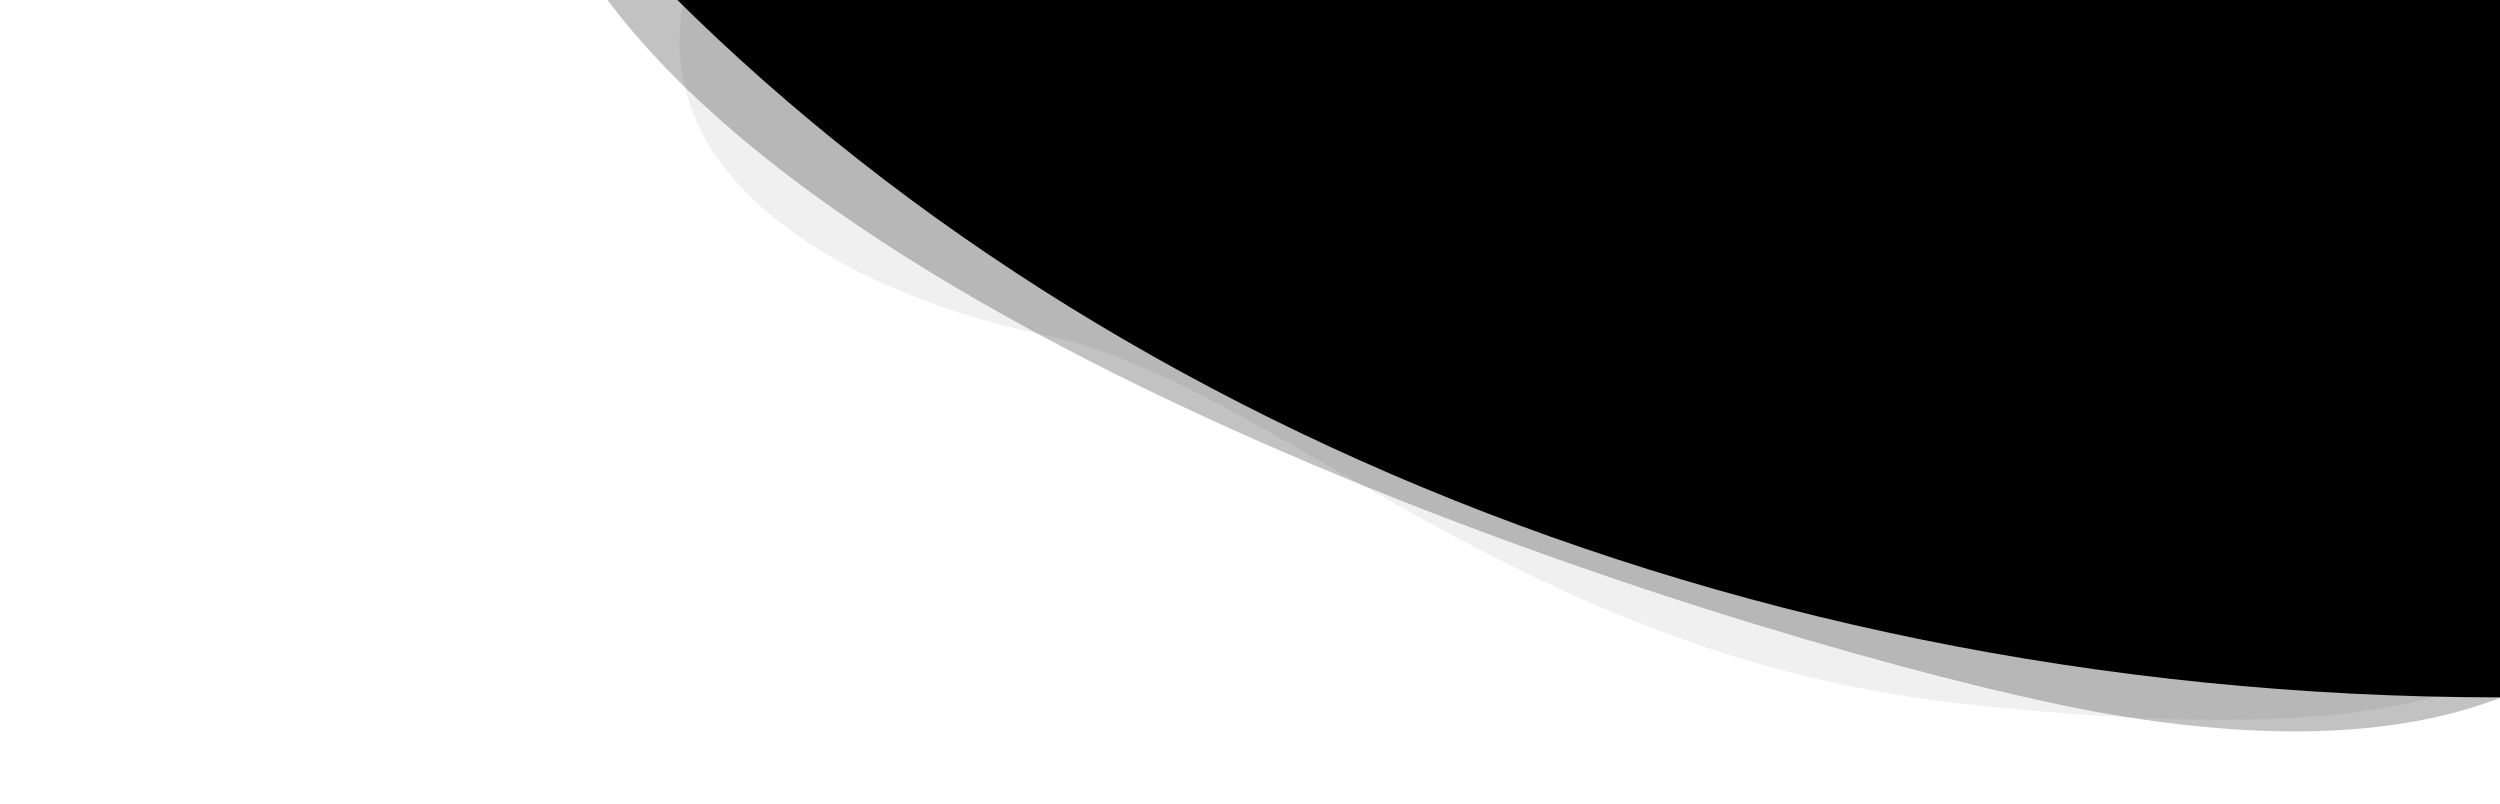
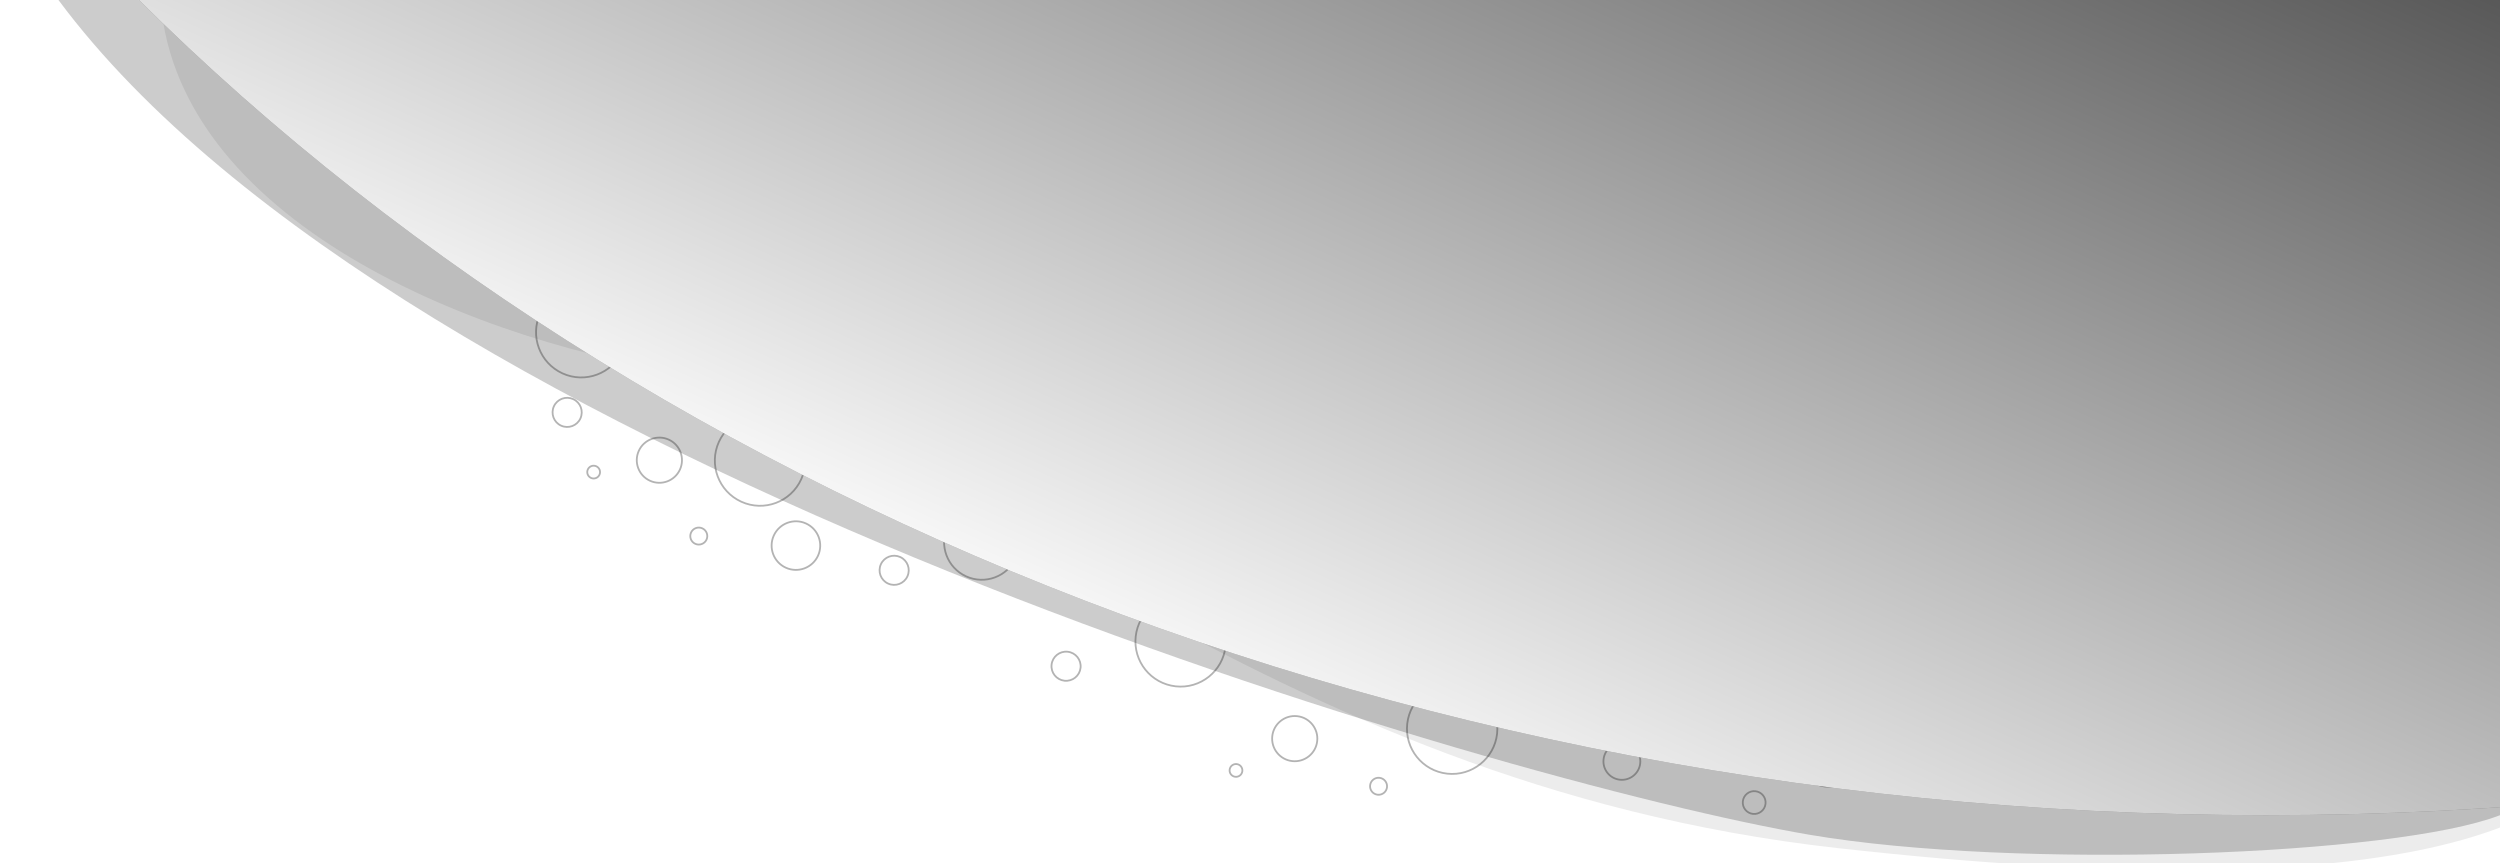
- <svg xmlns="http://www.w3.org/2000/svg" height="450" width="1400" version="1.1" id="hero-background-mask" fill="#000">
-   <g transform="translate(80.73239,-1.464695)" fill="#000">
-     <path d="M258.364-0C423.955 222.866 953.755 376.365 1100.37 401.399 1199.84 418.384 1269.96 411.477 1320 392 1320 338 1320 1 1320 1 979.261 0.669 556.291-0 258.364-0Z" style="fill:#000;opacity:0.24" />
-     <path d="M302.278 0.93C401.25 0.93 1121.25-0.001 1320-0.001 1320 49.999 1320 164.069 1320 196c0 46 193.75 255-304.63 199.184C768.75 367.565 630.825 215.037 503.749 189 402.716 168.298 281.014 106.867 302.278 0.93Z" style="fill:#000;opacity:0.06" />
-     <path d="m1320-64c0 0 0 349.125 0 456-449.234 0-845.775-180.581-1082.5-456 125.569 0 1082.5 0 1082.5 0zm0 0v0 0c0 0 0 349.125 0 456-449.234 0-845.775-180.581-1082.5-456 125.569 0 1082.5 0 1082.5 0z" fill="#000" />
-   </g>
+ <svg xmlns="http://www.w3.org/2000/svg" width="1368" height="472" viewBox="0 0 1368 472" fill="none">
+   <path opacity="0.2" d="M31.986 0C220.409 253.606 823.256 428.277 990.082 456.764C1103.27 476.092 1311.06 468.232 1368 446.069C1368 384.621 1368 1.138 1368 1.138C980.28 0.762 370.991 0 31.986 0Z" fill="#000000" />
+   <path opacity="0.075" d="M90.521 -41.616C217.45 -41.616 1140.83 -42.81 1395.72 -42.81C1395.72 21.317 1395.72 167.613 1395.72 208.566C1395.72 267.562 1644.2 535.611 1005.04 464.026C688.757 428.603 511.873 232.982 348.902 199.588C219.33 173.038 63.251 94.251 90.521 -41.616Z" fill="#000000" />
+   <path opacity="0.3" fill-rule="evenodd" clip-rule="evenodd" d="M753.831 434.872C756.386 435.155 758.687 433.314 758.97 430.759C759.253 428.204 757.412 425.903 754.857 425.62C752.302 425.337 750.002 427.178 749.719 429.733C749.435 432.288 751.277 434.589 753.831 434.872Z" stroke="#000000" />
+   <path opacity="0.3" fill-rule="evenodd" clip-rule="evenodd" d="M675.948 425.06C677.87 425.273 679.6 423.888 679.813 421.967C680.026 420.046 678.641 418.315 676.72 418.102C674.799 417.889 673.069 419.274 672.856 421.195C672.642 423.117 674.027 424.847 675.948 425.06Z" stroke="#000000" />
+   <path opacity="0.3" fill-rule="evenodd" clip-rule="evenodd" d="M959.199 445.37C962.628 445.751 965.715 443.279 966.096 439.851C966.476 436.422 964.004 433.335 960.576 432.955C957.148 432.575 954.06 435.046 953.68 438.474C953.3 441.903 955.771 444.99 959.199 445.37Z" stroke="#000000" />
+   <path opacity="0.3" fill-rule="evenodd" clip-rule="evenodd" d="M582.474 372.494C586.854 372.979 590.798 369.823 591.283 365.443C591.769 361.063 588.612 357.119 584.233 356.634C579.853 356.148 575.909 359.305 575.423 363.684C574.938 368.064 578.095 372.008 582.474 372.494Z" stroke="#000000" />
+   <path opacity="0.3" fill-rule="evenodd" clip-rule="evenodd" d="M886.381 426.659C891.92 427.273 896.908 423.28 897.522 417.741C898.136 412.202 894.144 407.214 888.605 406.6C883.066 405.985 878.077 409.978 877.463 415.517C876.849 421.056 880.841 426.044 886.381 426.659Z" stroke="#000000" />
+   <path opacity="0.3" fill-rule="evenodd" clip-rule="evenodd" d="M707.117 416.473C713.905 417.226 720.018 412.333 720.771 405.544C721.524 398.756 716.631 392.643 709.842 391.89C703.054 391.137 696.941 396.03 696.188 402.819C695.435 409.607 700.328 415.721 707.117 416.473Z" stroke="#000000" />
+   <path opacity="0.3" fill-rule="evenodd" clip-rule="evenodd" d="M998.631 430.372C1006.51 431.245 1013.6 425.569 1014.47 417.693C1015.35 409.817 1009.67 402.725 1001.79 401.852C993.918 400.979 986.825 406.655 985.952 414.531C985.079 422.406 990.755 429.499 998.631 430.372Z" stroke="#000000" />
+   <path opacity="0.3" fill-rule="evenodd" clip-rule="evenodd" d="M791.898 423.346C805.475 424.851 817.702 415.065 819.207 401.488C820.712 387.911 810.927 375.685 797.35 374.179C783.773 372.674 771.546 382.46 770.041 396.037C768.536 409.614 778.321 421.84 791.898 423.346Z" stroke="#000000" />
+   <path opacity="0.3" fill-rule="evenodd" clip-rule="evenodd" d="M643.314 375.562C656.891 377.067 669.118 367.281 670.623 353.704C672.128 340.127 662.343 327.901 648.766 326.395C635.189 324.89 622.962 334.676 621.457 348.253C619.952 361.83 629.737 374.056 643.314 375.562Z" stroke="#000000" />
+   <path opacity="0.3" fill-rule="evenodd" clip-rule="evenodd" d="M380.447 297.578C382.786 298.644 385.546 297.611 386.611 295.271C387.676 292.932 386.643 290.172 384.304 289.107C381.965 288.042 379.205 289.075 378.14 291.414C377.074 293.753 378.107 296.513 380.447 297.578Z" stroke="#000000" />
+   <path opacity="0.3" fill-rule="evenodd" clip-rule="evenodd" d="M323.393 261.519C325.152 262.32 327.228 261.543 328.029 259.784C328.83 258.025 328.053 255.949 326.294 255.148C324.535 254.347 322.459 255.124 321.658 256.883C320.857 258.643 321.634 260.718 323.393 261.519Z" stroke="#000000" />
+   <path opacity="0.3" fill-rule="evenodd" clip-rule="evenodd" d="M485.973 319.329C489.983 321.155 494.714 319.384 496.54 315.374C498.366 311.363 496.596 306.632 492.585 304.806C488.575 302.98 483.844 304.751 482.018 308.761C480.192 312.771 481.962 317.503 485.973 319.329Z" stroke="#000000" />
+   <path opacity="0.3" fill-rule="evenodd" clip-rule="evenodd" d="M307.037 232.918C311.047 234.744 315.779 232.974 317.605 228.963C319.431 224.953 317.66 220.222 313.65 218.396C309.64 216.57 304.908 218.34 303.082 222.351C301.256 226.361 303.027 231.092 307.037 232.918Z" stroke="#000000" />
+   <path opacity="0.3" fill-rule="evenodd" clip-rule="evenodd" d="M430.016 310.653C436.7 313.696 444.586 310.745 447.629 304.061C450.673 297.377 447.721 289.492 441.038 286.448C434.354 283.405 426.468 286.356 423.425 293.04C420.381 299.724 423.333 307.609 430.016 310.653Z" stroke="#000000" />
+   <path opacity="0.3" fill-rule="evenodd" clip-rule="evenodd" d="M355.685 263.072C361.901 265.902 369.234 263.158 372.065 256.942C374.895 250.726 372.151 243.392 365.935 240.562C359.719 237.731 352.385 240.476 349.555 246.692C346.724 252.908 349.469 260.241 355.685 263.072Z" stroke="#000000" />
+   <path opacity="0.3" fill-rule="evenodd" clip-rule="evenodd" d="M528.675 315.395C539.035 320.112 551.258 315.538 555.975 305.178C560.692 294.818 556.118 282.596 545.758 277.878C535.398 273.161 523.176 277.735 518.459 288.095C513.741 298.455 518.315 310.678 528.675 315.395Z" stroke="#000000" />
+   <path opacity="0.3" fill-rule="evenodd" clip-rule="evenodd" d="M405.646 274.542C418.078 280.203 432.745 274.714 438.406 262.282C444.067 249.85 438.578 235.183 426.146 229.522C413.714 223.861 399.047 229.35 393.386 241.782C387.725 254.214 393.214 268.881 405.646 274.542Z" stroke="#000000" />
+   <path opacity="0.3" fill-rule="evenodd" clip-rule="evenodd" d="M307.807 204.317C320.239 209.977 334.906 204.488 340.567 192.056C346.228 179.625 340.739 164.957 328.307 159.297C315.875 153.636 301.208 159.125 295.547 171.557C289.886 183.989 295.375 198.656 307.807 204.317Z" stroke="#000000" />
+   <path opacity="0.3" d="M8.247 -72.828C277.61 240.58 728.826 446.069 1240 446.069C1750.45 446.069 2201.02 240.58 2470 -72.828H8.247Z" fill="#000000" />
+   <path opacity="1" d="M8.247 -72.828C277.61 240.58 728.826 446.069 1240 446.069C1750.45 446.069 2201.02 240.58 2470 -72.828H8.247Z" fill="url(#paint0_linear)" />
+   <defs>
+     <linearGradient id="paint0_linear" x1="1240" y1="-440.379" x2="825.041" y2="476.029" gradientUnits="userSpaceOnUse">
+       <stop stop-color="#000000" />
+       <stop offset="1" stop-color="#FFFFFF" />
+     </linearGradient>
+   </defs>
</svg>
